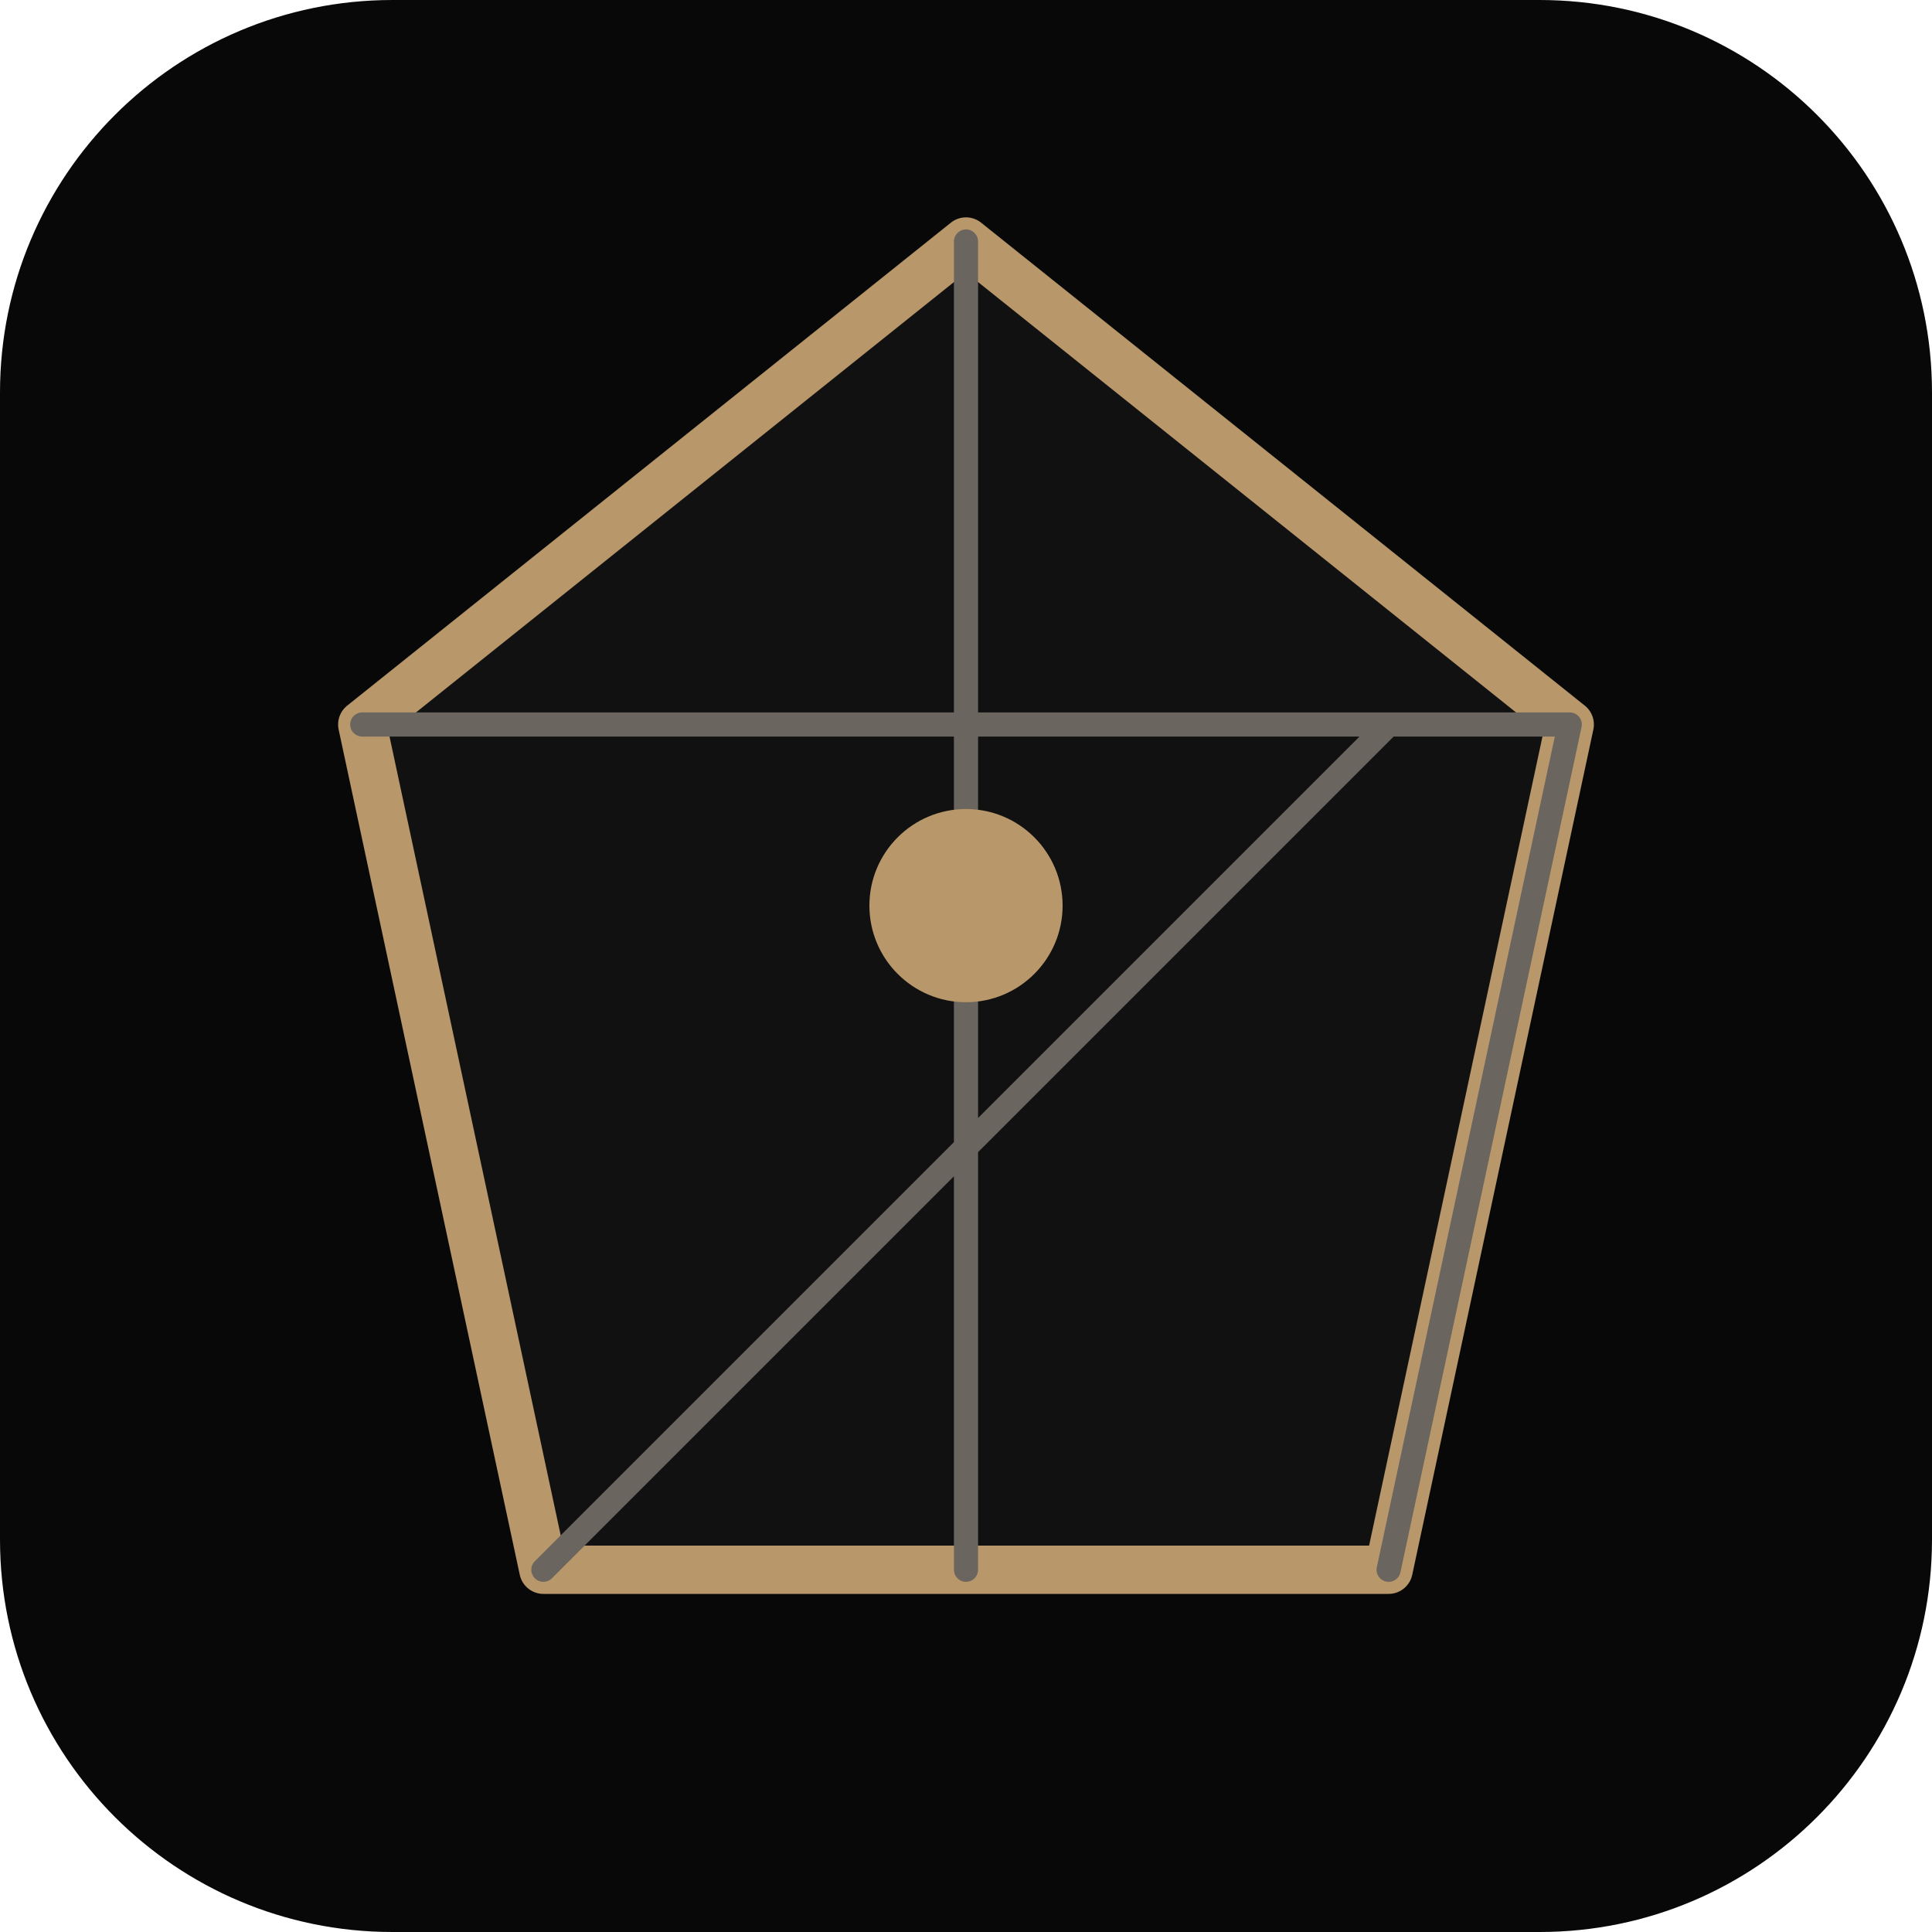
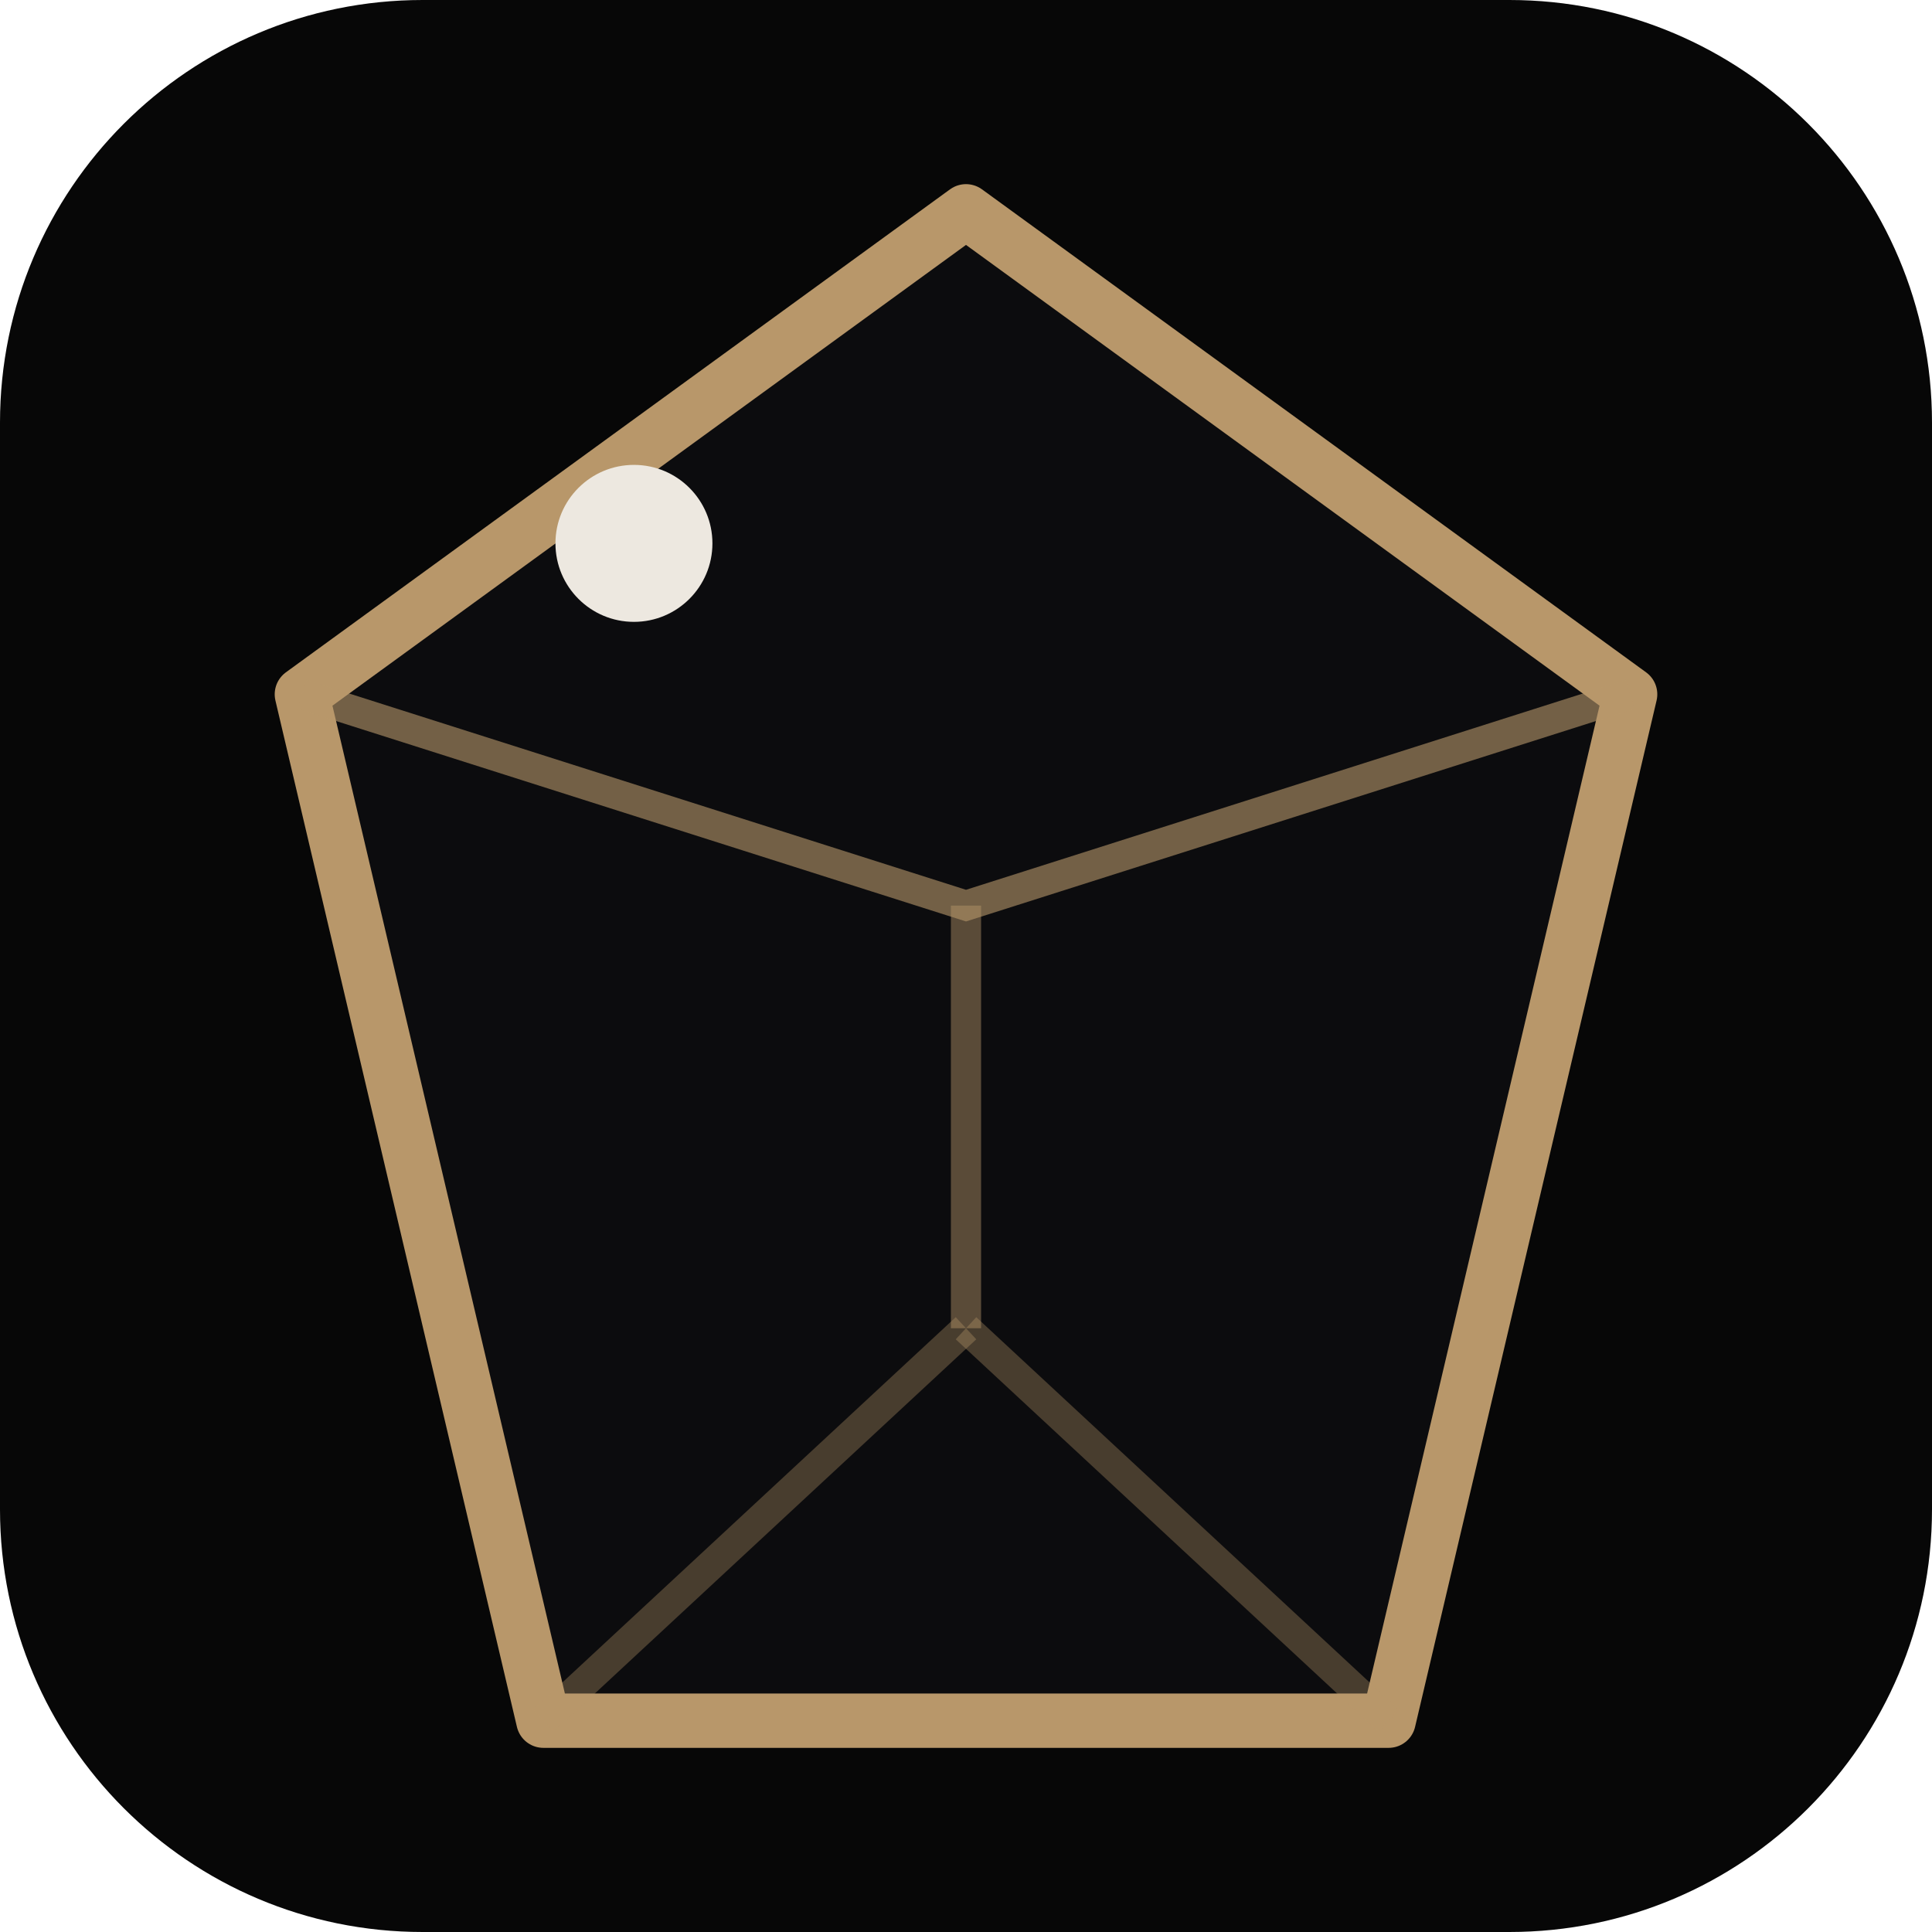
- <svg xmlns="http://www.w3.org/2000/svg" viewBox="0 0 64 64" role="img" aria-label="Obsidian Motors">
-   <rect width="64" height="64" rx="13" fill="#080808" />
-   <path d="M32 8 L52 24 L46 52 L18 52 L12 24 Z" fill="#111111" stroke="#b8976a" stroke-width="1.6" stroke-linejoin="round" />
-   <path d="M32 8 L32 52 M12 24 L52 24 M18 52 L46 24 M46 52 L52 24" stroke="#6b6560" stroke-width="0.8" stroke-linecap="round" />
-   <circle cx="32" cy="30" r="3.2" fill="#b8976a" />
+ <svg xmlns="http://www.w3.org/2000/svg" viewBox="0 0 64 64">
+   <rect width="64" height="64" rx="14" fill="#070707" />
+   <polygon points="32,7 54,23 46,57 18,57 10,23" fill="#0c0c0e" stroke="#b8976a" stroke-width="1.8" stroke-linejoin="round" />
+   <polyline points="10,23 32,30 54,23" fill="none" stroke="#b8976a" stroke-width="1" opacity=".6" />
+   <polyline points="32,30 32,44" fill="none" stroke="#b8976a" stroke-width="1" opacity=".45" />
+   <polyline points="32,44 46,57" fill="none" stroke="#b8976a" stroke-width="1" opacity=".35" />
+   <polyline points="32,44 18,57" fill="none" stroke="#b8976a" stroke-width="1" opacity=".35" />
+   <circle cx="21" cy="18" r="2.6" fill="#ede8e0" />
</svg>
